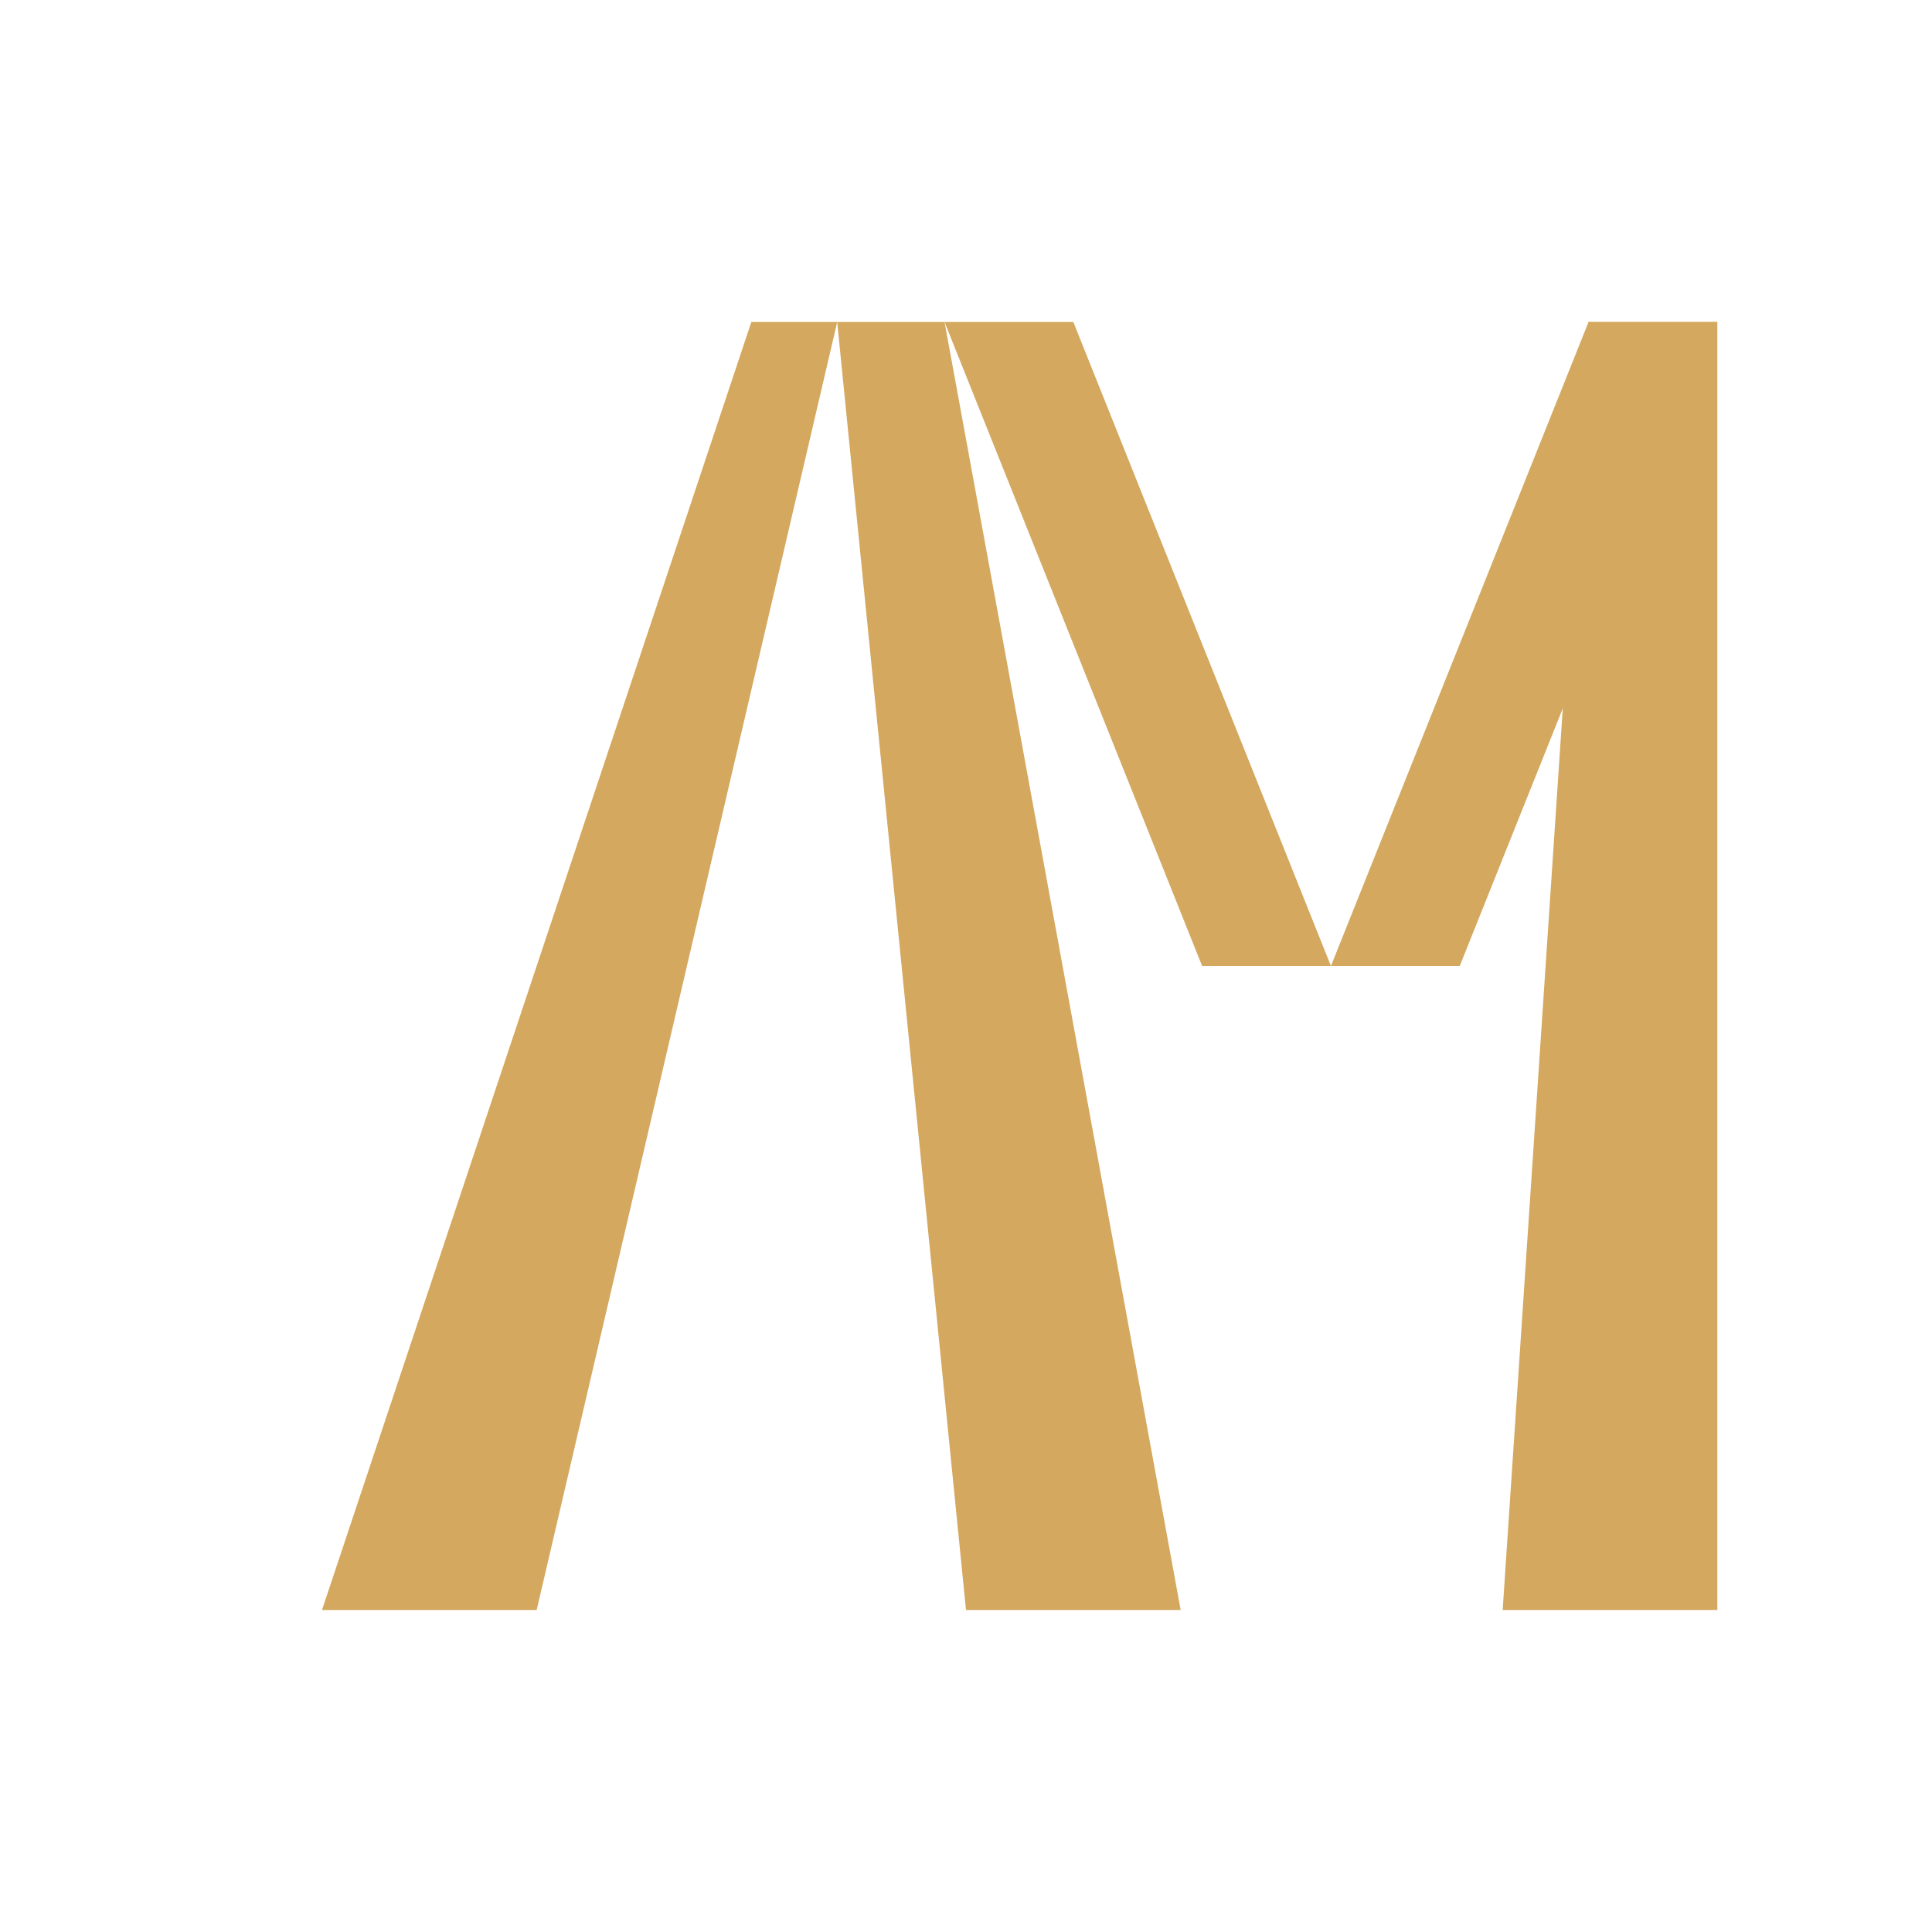
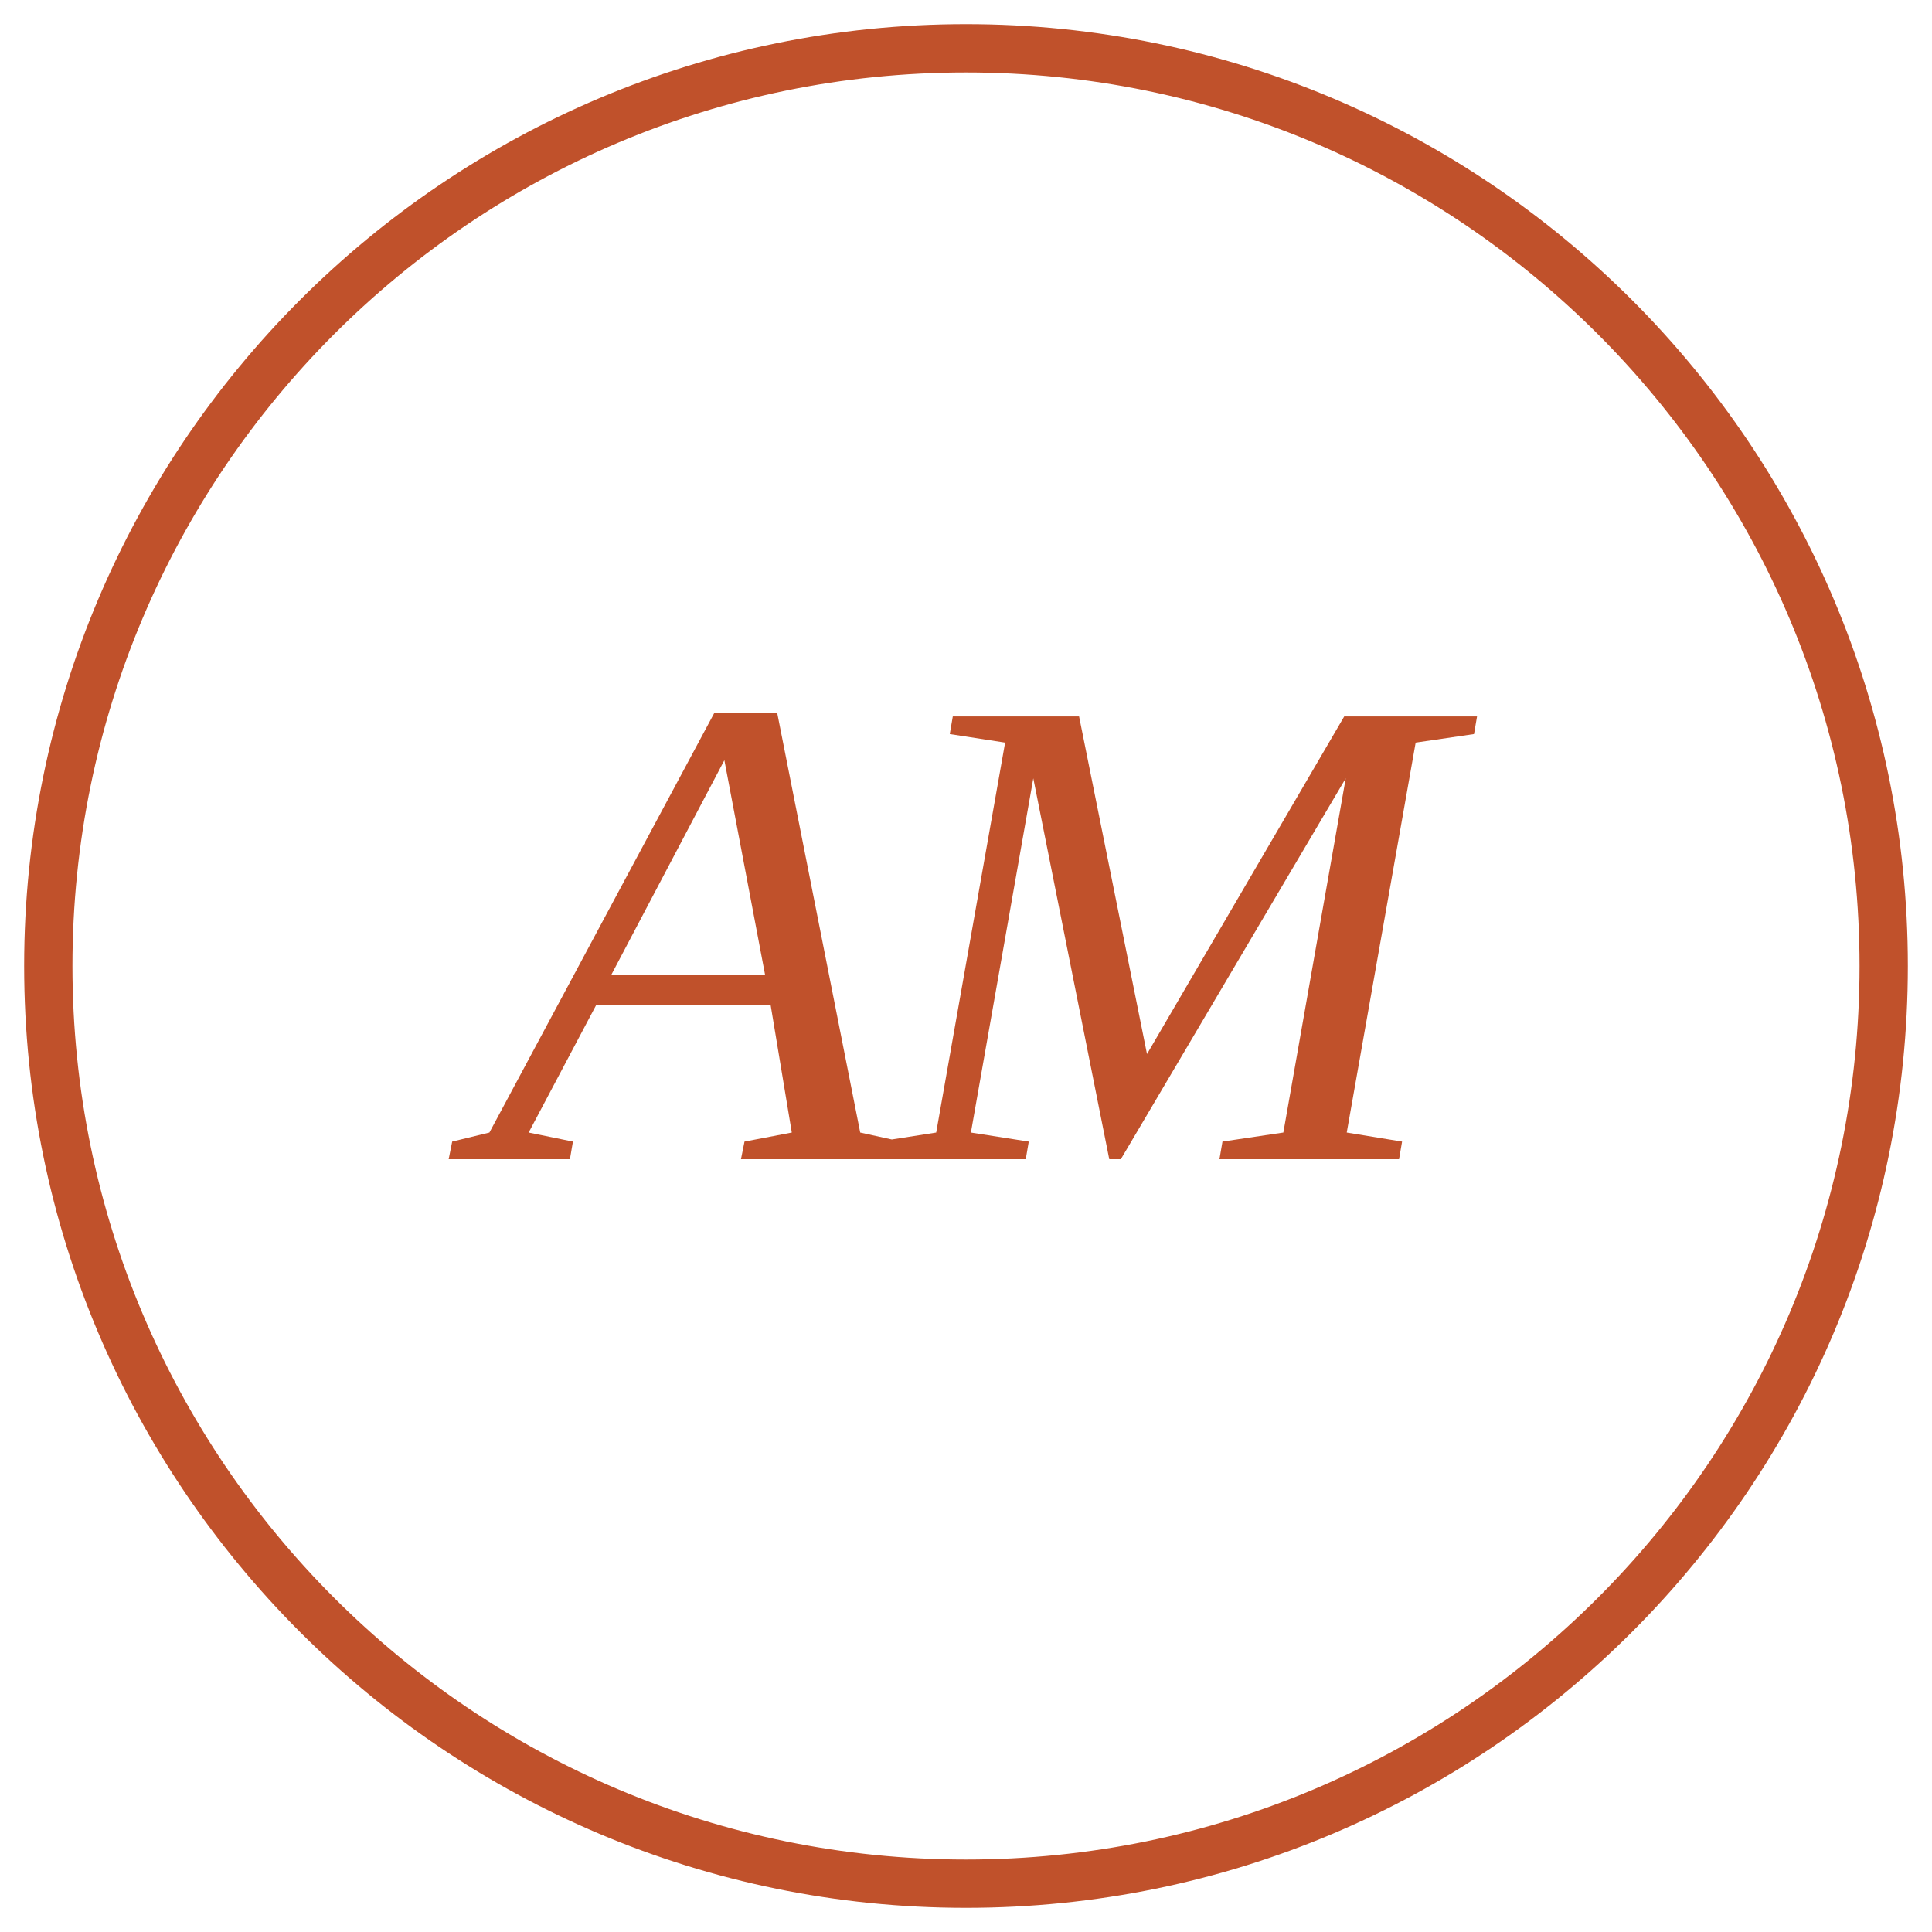
- <svg xmlns="http://www.w3.org/2000/svg" width="64" height="64" viewBox="0 0 180 180" fill="none">
-   <polygon points="30,150 50,150 78,30 70,30" fill="#D4A85E" />
-   <polygon points="78,30 88,30 110,150 90,150" fill="#D4A85E" />
-   <polygon points="88,30 100,30 124,90 112,90" fill="#D4A85E" />
-   <polygon points="124,90 136,90 160,30 148,30" fill="#D4A85E" />
-   <polygon points="148,30 160,30 160,150 140,150" fill="#D4A85E" />
+ <svg xmlns="http://www.w3.org/2000/svg" viewBox="0 0 60 60" width="60" height="60" role="img" aria-label="AM — Arpit Maheshwari">
+   <circle cx="30" cy="30" r="28.5" fill="none" stroke="#C0512B" stroke-width="1.5" />
+   <text x="30" y="36" text-anchor="middle" font-family="Georgia,'Times New Roman',serif" font-style="italic" font-size="21" fill="#C0512B" letter-spacing="-0.5">AM</text>
</svg>
